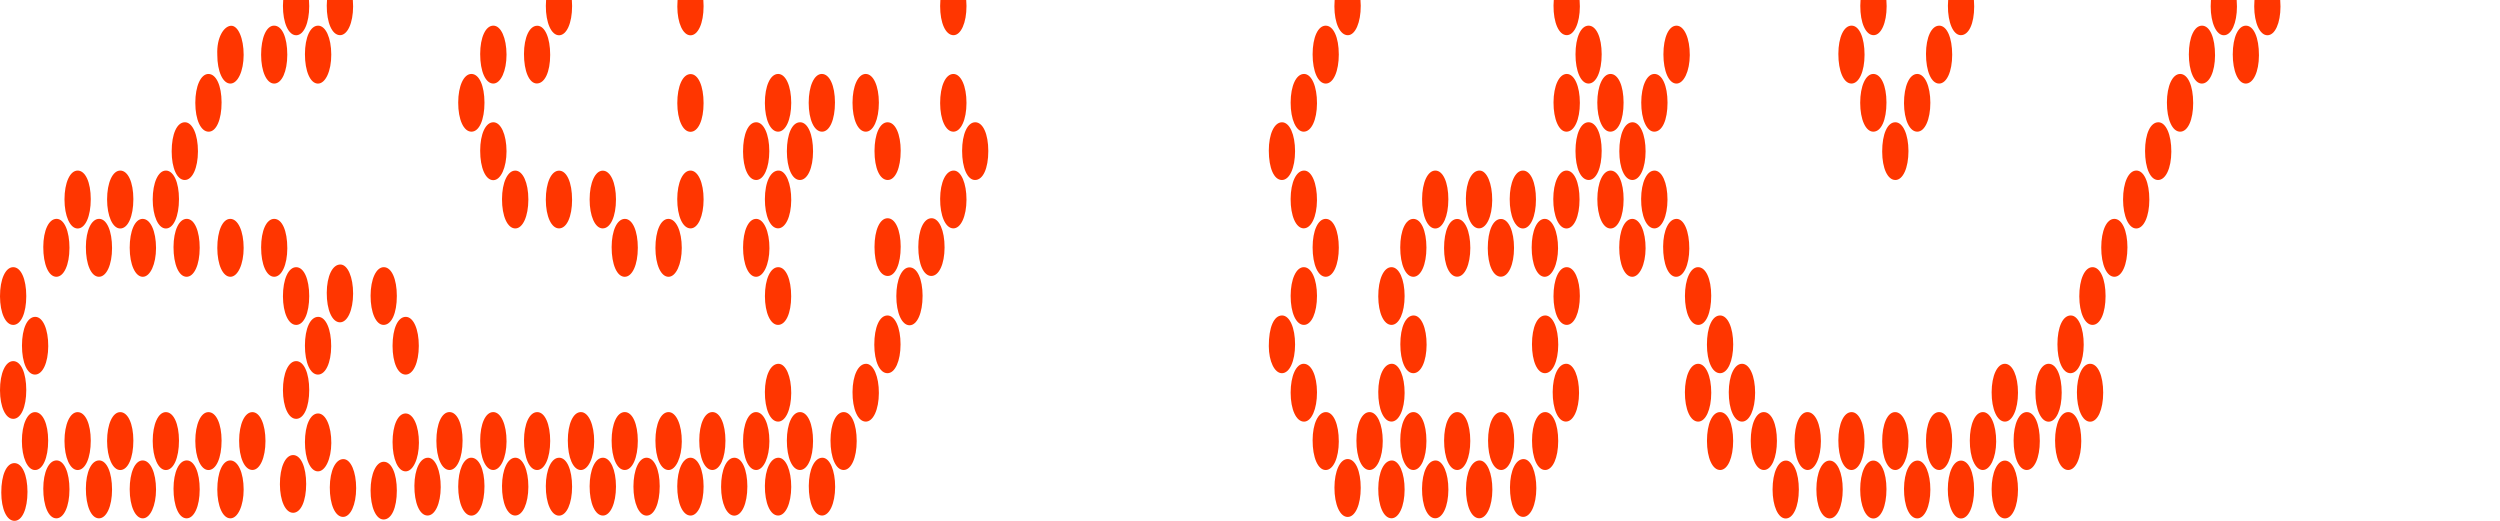
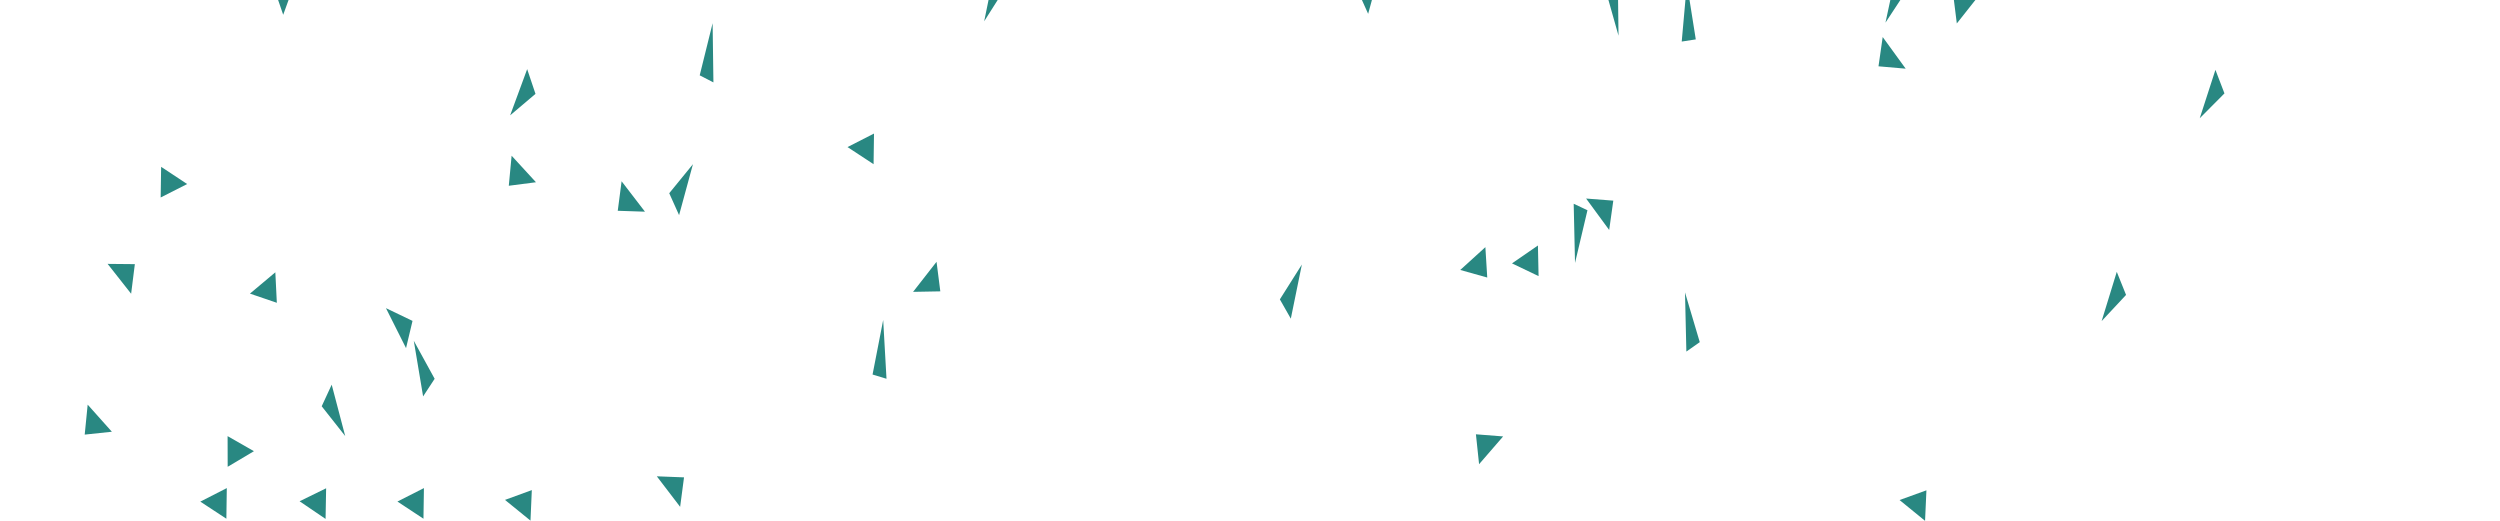
<svg xmlns="http://www.w3.org/2000/svg" id="Layer_2" data-name="Layer 2" viewBox="0 0 1280 266.67">
  <defs>
    <style>
      .cls-1 {
-         clip-path: url(#clippath);
-                 fill: #FF3600;
- 
-       }
- 
-       .cls-2 {
-         fill: none;
-       }
- 
-       .cls-2, .cls-3 {
+         fill: #298882;
        stroke-width: 0px;
      }
    </style>
-     <clipPath id="clippath">
-       <rect class="cls-2" width="1280" height="266.67" />
-     </clipPath>
  </defs>
  <g id="Layer_1-2" data-name="Layer 1">
-     <g class="cls-1">
-       <path class="cls-3" d="m427.5,52.47c.01,8.77-2.69,14.92-6.58,14.95-4.04.03-6.87-6.08-6.87-14.81,0-8.55,2.82-14.74,6.71-14.75,3.97-.01,6.73,5.96,6.74,14.6" />
-       <path class="cls-3" d="m174.03,165.03c-3.99-.06-6.78-6.36-6.73-15.16.05-8.58,2.96-14.54,7.04-14.44,3.71.09,6.47,6.48,6.45,14.91-.02,8.5-2.89,14.74-6.76,14.69" />
-       <path class="cls-3" d="m84.9,87.33c3.97-.01,6.73,5.96,6.74,14.6.01,8.88-2.78,15.1-6.76,15.06-3.85-.04-6.69-6.37-6.69-14.89,0-8.56,2.81-14.75,6.71-14.76" />
-       <path class="cls-3" d="m61.54,87.33c3.97-.01,6.73,5.96,6.74,14.6.01,8.88-2.78,15.1-6.76,15.06-3.85-.04-6.69-6.37-6.69-14.89,0-8.56,2.81-14.75,6.71-14.76" />
-       <path class="cls-3" d="m39.73,87.33c3.97-.01,6.73,5.96,6.74,14.6.01,8.88-2.78,15.1-6.76,15.06-3.85-.04-6.69-6.37-6.69-14.89,0-8.56,2.81-14.75,6.71-14.76" />
-       <path class="cls-3" d="m129.23,211.01c3.89.01,6.7,6.22,6.69,14.79,0,8.56-2.85,14.85-6.7,14.82-4-.03-6.82-6.28-6.79-15.04.03-8.51,2.87-14.58,6.8-14.57" />
-       <path class="cls-3" d="m106.71,211.01c3.97-.01,6.73,5.96,6.74,14.59.01,8.88-2.78,15.1-6.76,15.06-3.85-.04-6.69-6.37-6.69-14.89,0-8.56,2.81-14.75,6.71-14.76" />
-       <path class="cls-3" d="m84.9,211.01c3.97-.01,6.73,5.96,6.74,14.59.01,8.88-2.78,15.1-6.76,15.06-3.85-.04-6.69-6.37-6.69-14.89,0-8.56,2.81-14.75,6.71-14.76" />
-       <path class="cls-3" d="m61.54,211.01c3.97-.01,6.73,5.96,6.74,14.59.01,8.88-2.78,15.1-6.76,15.06-3.85-.04-6.69-6.37-6.69-14.89,0-8.56,2.81-14.75,6.71-14.76" />
-       <path class="cls-3" d="m39.73,211.01c3.97-.01,6.73,5.96,6.74,14.59.01,8.88-2.78,15.1-6.76,15.06-3.85-.04-6.69-6.37-6.69-14.89,0-8.56,2.81-14.75,6.71-14.76" />
-       <path class="cls-3" d="m17.92,211.01c3.97-.01,6.73,5.96,6.74,14.59.01,8.88-2.78,15.1-6.76,15.06-3.85-.04-6.69-6.37-6.69-14.89,0-8.56,2.81-14.75,6.71-14.76" />
-       <path class="cls-3" d="m353.53,87.33c3.89.01,6.71,6.19,6.71,14.75,0,8.56-2.84,14.88-6.68,14.86-4-.02-6.83-6.25-6.81-15.01.03-8.52,2.85-14.61,6.78-14.6" />
-       <path class="cls-3" d="m1104.9,92.16c-3.92-.02-6.63-6.09-6.63-14.84,0-8.85,2.77-14.77,6.87-14.72,3.84.05,6.62,6.39,6.58,15.04-.04,8.5-2.88,14.54-6.82,14.52" />
-       <path class="cls-3" d="m970.45,92.16c-3.98.02-6.75-5.95-6.77-14.53-.02-9.01,2.68-15.04,6.73-15.03,3.89,0,6.71,6.19,6.72,14.74,0,8.58-2.8,14.8-6.68,14.82" />
-       <path class="cls-3" d="m835.78,92.16c-3.96,0-6.69-5.99-6.69-14.71,0-8.93,2.73-14.88,6.81-14.85,3.86.03,6.66,6.3,6.64,14.91-.02,8.53-2.84,14.65-6.76,14.65" />
-       <path class="cls-3" d="m820.06,77.2c.01,8.77-2.69,14.92-6.58,14.95-4.09.04-6.83-5.91-6.83-14.81,0-8.73,2.72-14.74,6.67-14.75,3.97-.01,6.73,5.96,6.74,14.6" />
-       <path class="cls-3" d="m746.08,141.67c-3.97,0-6.72-5.98-6.72-14.63,0-8.97,2.71-14.95,6.77-14.93,3.88.02,6.68,6.25,6.67,14.83,0,8.55-2.83,14.72-6.72,14.72" />
-       <path class="cls-3" d="m768.46,141.67c-3.97,0-6.72-5.98-6.72-14.63,0-8.97,2.71-14.95,6.77-14.93,3.88.02,6.68,6.25,6.67,14.83,0,8.55-2.83,14.72-6.72,14.72" />
-       <path class="cls-3" d="m1037.75,210.99c3.92.02,6.64,6.08,6.63,14.83,0,8.59-2.8,14.81-6.68,14.82-3.97.02-6.74-6.22-6.73-15.12.01-8.58,2.8-14.55,6.77-14.53" />
-       <path class="cls-3" d="m1008.54,225.6c.01-8.64,2.76-14.62,6.74-14.61,3.91,0,6.82,6.52,6.76,15.16-.05,8.22-3.09,14.58-6.92,14.49-3.85-.09-6.59-6.35-6.58-15.04" />
-       <path class="cls-3" d="m499.32,62.6c3.96,0,6.68,5.99,6.69,14.71,0,8.93-2.72,14.89-6.81,14.85-3.9-.03-6.6-6.15-6.6-14.91,0-8.66,2.76-14.65,6.72-14.65" />
-       <path class="cls-3" d="m992.83,210.99c3.96,0,6.68,6,6.69,14.71,0,8.65-2.76,14.89-6.62,14.94-3.98.06-6.79-6.15-6.78-15.01,0-8.66,2.76-14.65,6.72-14.65" />
-       <path class="cls-3" d="m476.83,141.29c-3.94-.01-6.66-6.04-6.66-14.78s2.75-14.82,6.84-14.78c3.86.04,6.64,6.35,6.61,14.98-.03,8.52-2.86,14.59-6.79,14.58" />
-       <path class="cls-3" d="m461.15,77.26c0,8.76-2.7,14.87-6.6,14.9-4.08.03-6.81-5.93-6.8-14.87,0-8.7,2.74-14.69,6.7-14.69,3.96,0,6.7,5.98,6.71,14.66" />
-       <path class="cls-3" d="m461.15,126.4c0,8.76-2.7,14.87-6.6,14.9-4.08.03-6.81-5.93-6.8-14.87,0-8.7,2.74-14.69,6.7-14.69,3.96,0,6.7,5.99,6.71,14.66" />
-       <path class="cls-3" d="m387.19,92.16c-3.97.01-6.74-5.96-6.75-14.58-.01-9,2.69-15,6.75-14.98,3.89.01,6.7,6.22,6.69,14.79,0,8.56-2.81,14.76-6.7,14.77" />
-       <path class="cls-3" d="m963.68,225.95c-.01-8.77,2.69-14.92,6.58-14.95,4-.04,6.88,6.14,6.9,14.82.03,8.3-2.93,14.81-6.74,14.83-3.9.03-6.73-6.14-6.74-14.7" />
-       <path class="cls-3" d="m954.65,225.89c0,8.57-2.82,14.76-6.71,14.76-3.96,0-6.72-6.27-6.7-15.19.02-8.55,2.81-14.49,6.8-14.46,3.91.03,6.61,6.13,6.6,14.9" />
-       <path class="cls-3" d="m918.81,225.91c0-8.77,2.7-14.89,6.6-14.92,3.99-.03,6.87,6.17,6.89,14.85.02,8.3-2.94,14.79-6.76,14.8-3.89.01-6.72-6.17-6.72-14.73" />
-       <path class="cls-3" d="m909.79,225.62c0,8.68-2.73,14.93-6.59,15.02-3.99.08-6.82-6.12-6.82-14.93,0-8.72,2.72-14.71,6.68-14.72,3.96,0,6.71,5.98,6.72,14.64" />
-       <path class="cls-3" d="m887.38,225.62c0,8.68-2.73,14.93-6.59,15.02-3.99.08-6.82-6.12-6.82-14.93,0-8.72,2.72-14.71,6.68-14.72,3.96,0,6.71,5.98,6.72,14.64" />
-       <path class="cls-3" d="m398.25,116.91c-3.88-.1-6.65-6.36-6.63-14.96.02-8.81,2.94-14.77,7.14-14.62,3.66.13,6.4,6.68,6.35,15.15-.05,8.45-2.95,14.54-6.86,14.44" />
-       <path class="cls-3" d="m730.33,225.78c0,8.61-2.79,14.83-6.66,14.86-3.97.03-6.76-6.2-6.74-15.09.01-8.61,2.78-14.58,6.75-14.56,3.94.01,6.65,6.05,6.65,14.79" />
-       <path class="cls-3" d="m752.78,225.78c0,8.61-2.79,14.83-6.66,14.86-3.97.03-6.76-6.2-6.74-15.09.01-8.61,2.78-14.58,6.75-14.56,3.94.01,6.65,6.05,6.65,14.79" />
-       <path class="cls-3" d="m775.29,225.78c0,8.61-2.79,14.83-6.66,14.86-3.97.03-6.76-6.2-6.74-15.09.01-8.61,2.78-14.58,6.75-14.56,3.94.01,6.65,6.05,6.65,14.79" />
-       <path class="cls-3" d="m797.8,225.78c0,8.61-2.79,14.83-6.66,14.86-3.97.03-6.76-6.2-6.74-15.09.01-8.61,2.78-14.58,6.75-14.56,3.94.01,6.65,6.05,6.65,14.79" />
-       <path class="cls-3" d="m701.23,210.99c3.88.01,6.7,6.18,6.74,14.75.04,8.32-2.9,14.85-6.71,14.9-3.98.05-6.78-6.17-6.77-15.04,0-8.64,2.77-14.62,6.74-14.61" />
-       <path class="cls-3" d="m685.47,225.96c-.01,8.54-2.84,14.71-6.74,14.69-3.94-.03-6.69-6.32-6.67-15.26.02-8.5,2.84-14.43,6.83-14.39,3.88.03,6.58,6.18,6.57,14.97" />
-       <path class="cls-3" d="m409.65,210.99c3.92.02,6.64,6.08,6.63,14.83,0,8.59-2.8,14.8-6.68,14.82-3.97.02-6.74-6.22-6.73-15.12.02-8.58,2.8-14.55,6.77-14.53" />
-       <path class="cls-3" d="m432,210.99c3.92.02,6.64,6.08,6.63,14.83,0,8.59-2.8,14.8-6.68,14.82-3.97.02-6.74-6.22-6.73-15.12.02-8.58,2.8-14.55,6.77-14.53" />
-       <path class="cls-3" d="m380.45,225.87c0-8.77,2.7-14.86,6.61-14.88,3.98-.02,6.86,6.22,6.87,14.89,0,8.28-2.97,14.76-6.78,14.76-3.89,0-6.7-6.19-6.7-14.77" />
-       <path class="cls-3" d="m371.42,225.79c0,8.61-2.79,14.82-6.66,14.85-3.97.03-6.75-6.2-6.74-15.1.01-8.61,2.78-14.57,6.76-14.56,3.93.02,6.65,6.06,6.65,14.8" />
-       <path class="cls-3" d="m94.6,92.16c-3.96,0-6.7-5.99-6.7-14.68,0-8.95,2.72-14.91,6.8-14.88,3.87.03,6.66,6.29,6.65,14.89-.02,8.54-2.84,14.67-6.75,14.67" />
-       <path class="cls-3" d="m342.31,210.99c3.92,0,6.83,6.51,6.77,15.14-.05,8.06-3.01,14.46-6.72,14.52-3.98.06-6.79-6.16-6.78-15.02,0-8.66,2.76-14.64,6.73-14.64" />
-       <path class="cls-3" d="m472.36,151.55c0,8.67-2.75,14.92-6.6,14.99-3.97.08-6.86-6.25-6.84-14.96.01-8.54,2.83-14.69,6.74-14.69,3.96,0,6.7,5.98,6.71,14.66" />
-       <path class="cls-3" d="m326.56,225.75c0,8.63-2.77,14.85-6.65,14.89-3.98.04-6.77-6.18-6.76-15.06.01-8.64,2.77-14.61,6.74-14.6,3.95.01,6.66,6.03,6.67,14.76" />
-       <path class="cls-3" d="m290.72,225.65c0-8.68,2.75-14.67,6.71-14.66,3.92,0,6.83,6.48,6.79,15.11-.04,8.23-3.07,14.61-6.89,14.55-3.86-.07-6.61-6.32-6.6-14.99" />
-       <path class="cls-3" d="m281.69,225.9c0,8.57-2.82,14.76-6.71,14.75-3.95,0-6.71-6.28-6.69-15.2.02-8.54,2.82-14.48,6.81-14.45,3.9.03,6.61,6.14,6.6,14.91" />
-       <path class="cls-3" d="m1122.91,52.65c0,8.74-2.72,14.76-6.66,14.77-4.01.01-6.82-6.2-6.79-14.99.03-8.51,2.86-14.58,6.79-14.57,3.94.01,6.65,6.05,6.65,14.79" />
-       <path class="cls-3" d="m252.54,210.99c3.95,0,6.84,6.39,6.81,15.05-.03,8.24-3.05,14.65-6.87,14.6-3.87-.05-6.63-6.28-6.63-14.93,0-8.72,2.73-14.71,6.69-14.72" />
-       <path class="cls-3" d="m236.83,225.65c0,8.66-2.75,14.92-6.6,14.99-3.98.08-6.81-6.13-6.8-14.96,0-8.7,2.73-14.69,6.7-14.7,3.96,0,6.7,5.99,6.71,14.66" />
-       <path class="cls-3" d="m1048.94,186.26c3.94.01,6.65,6.05,6.65,14.79,0,8.61-2.79,14.83-6.66,14.86-3.95.03-6.82-6.34-6.79-15.09.03-8.51,2.87-14.58,6.8-14.57" />
-       <path class="cls-3" d="m1058.98,210.99c3.92.02,6.64,6.08,6.63,14.83,0,8.59-2.8,14.81-6.68,14.82-3.97.02-6.74-6.22-6.73-15.12.01-8.58,2.8-14.55,6.77-14.53" />
-       <path class="cls-3" d="m1070.18,186.26c3.94.01,6.65,6.05,6.65,14.79,0,8.61-2.79,14.83-6.66,14.86-3.95.03-6.82-6.34-6.79-15.09.03-8.51,2.86-14.58,6.79-14.57" />
-       <path class="cls-3" d="m1004.16-11.55c3.92.02,6.62,6.1,6.62,14.87,0,8.83-2.78,14.75-6.88,14.69-3.84-.05-6.61-6.4-6.57-15.07.04-8.48,2.88-14.51,6.83-14.49" />
-       <path class="cls-3" d="m981.66,67.42c-3.94.02-6.77-6.03-6.81-14.53-.04-8.79,2.78-15.03,6.77-15.03,3.89,0,6.71,6.19,6.72,14.74,0,8.58-2.8,14.8-6.68,14.82" />
-       <path class="cls-3" d="m959.13,37.86c3.97-.01,6.73,5.96,6.74,14.59.01,8.99-2.69,14.99-6.76,14.97-3.89-.01-6.69-6.22-6.69-14.8,0-8.56,2.81-14.75,6.7-14.76" />
-       <path class="cls-3" d="m1026.51,186.26c3.89.01,6.7,6.22,6.7,14.79,0,8.55-2.85,14.85-6.7,14.82-4-.03-6.82-6.27-6.79-15.04.03-8.51,2.86-14.58,6.79-14.57" />
-       <path class="cls-3" d="m1026.51,235.82c3.89.01,6.7,6.22,6.7,14.79,0,8.56-2.85,14.85-6.7,14.82-4-.03-6.82-6.27-6.79-15.04.03-8.51,2.86-14.58,6.79-14.57" />
-       <path class="cls-3" d="m1004.03,235.82c3.96,0,6.7,5.99,6.7,14.68,0,8.84-2.81,15.04-6.8,14.97-3.83-.07-6.67-6.45-6.65-14.98.02-8.54,2.84-14.67,6.75-14.67" />
-       <path class="cls-3" d="m981.57,265.42c-3.99-.07-6.77-6.37-6.72-15.19.06-8.58,2.96-14.52,7.05-14.41,3.7.1,6.46,6.51,6.44,14.95-.02,8.5-2.9,14.72-6.77,14.65" />
-       <path class="cls-3" d="m965.87,250.4c.01,8.88-2.78,15.11-6.75,15.07-3.85-.04-6.7-6.36-6.7-14.88,0-8.56,2.81-14.76,6.7-14.78,3.97-.01,6.74,5.96,6.75,14.58" />
-       <path class="cls-3" d="m936.78,235.82c3.89.01,6.7,6.21,6.7,14.78,0,8.56-2.84,14.86-6.7,14.83-4-.02-6.83-6.26-6.79-15.03.03-8.52,2.86-14.59,6.79-14.58" />
-       <path class="cls-3" d="m921,250.79c-.01,8.54-2.85,14.71-6.74,14.68-3.86-.03-6.7-6.33-6.7-14.86,0-8.73,2.84-14.83,6.88-14.8,3.88.04,6.58,6.19,6.57,14.98" />
-       <path class="cls-3" d="m891.94,186.26c3.88.02,6.69,6.24,6.68,14.83,0,8.55-2.86,14.82-6.72,14.78-4-.04-6.81-6.3-6.77-15.08.04-8.51,2.87-14.55,6.81-14.53" />
-       <path class="cls-3" d="m869.48,186.26c3.88.02,6.69,6.24,6.68,14.83,0,8.55-2.86,14.82-6.72,14.78-4-.04-6.81-6.3-6.77-15.08.04-8.51,2.87-14.55,6.81-14.53" />
-       <path class="cls-3" d="m824.58,37.86c3.96,0,6.69,5.99,6.69,14.7,0,8.94-2.72,14.89-6.81,14.86-3.87-.03-6.66-6.3-6.64-14.91.02-8.54,2.84-14.65,6.76-14.65" />
-       <path class="cls-3" d="m847.08,37.86c3.96,0,6.69,5.99,6.69,14.7,0,8.94-2.72,14.89-6.81,14.86-3.86-.03-6.66-6.3-6.64-14.91.02-8.54,2.84-14.65,6.76-14.65" />
-       <path class="cls-3" d="m802.2,37.86c3.88.02,6.69,6.23,6.69,14.81,0,8.71-2.85,14.79-6.9,14.75-3.85-.04-6.63-6.37-6.59-15.01.04-8.51,2.87-14.56,6.81-14.55" />
-       <path class="cls-3" d="m712.38,215.85c-3.98-.07-6.77-6.38-6.71-15.21.06-8.57,2.97-14.5,7.06-14.39,3.7.1,6.46,6.52,6.43,14.97-.03,8.49-2.91,14.7-6.78,14.63" />
-       <path class="cls-3" d="m801.69,215.85c-3.98-.07-6.77-6.38-6.71-15.21.06-8.57,2.97-14.5,7.06-14.39,3.7.1,6.46,6.52,6.43,14.97-.03,8.49-2.91,14.7-6.78,14.63" />
-       <path class="cls-3" d="m712.38,265.36c-3.98-.07-6.77-6.38-6.71-15.21.06-8.57,2.97-14.49,7.06-14.39,3.7.1,6.46,6.52,6.43,14.97-.03,8.49-2.91,14.7-6.78,14.63" />
-       <path class="cls-3" d="m734.79,265.36c-3.98-.07-6.77-6.38-6.71-15.21.06-8.57,2.97-14.49,7.06-14.39,3.7.1,6.46,6.52,6.43,14.97-.03,8.49-2.91,14.7-6.78,14.63" />
-       <path class="cls-3" d="m757.31,265.36c-3.98-.07-6.77-6.38-6.71-15.21.06-8.57,2.97-14.49,7.06-14.39,3.7.1,6.46,6.52,6.43,14.97-.03,8.49-2.91,14.7-6.78,14.63" />
-       <path class="cls-3" d="m779.82,264.65c-3.98-.07-6.77-6.38-6.71-15.21.06-8.57,2.97-14.49,7.06-14.39,3.7.1,6.46,6.52,6.43,14.97-.03,8.49-2.91,14.7-6.78,14.63" />
-       <path class="cls-3" d="m690.02,235.03c3.95.01,6.67,6.03,6.67,14.76,0,8.63-2.77,14.85-6.65,14.89-3.96.04-6.83-6.32-6.8-15.05.03-8.52,2.86-14.61,6.78-14.6" />
-       <path class="cls-3" d="m667.51,186.26c3.93-.01,6.76,6.06,6.79,14.58.03,8.58-2.8,15.02-6.61,15.04-4.02.02-6.88-6.16-6.88-14.86,0-8.56,2.81-14.76,6.7-14.77" />
-       <path class="cls-3" d="m667.48,67.42c-3.88-.02-6.68-6.25-6.67-14.84,0-8.7,2.86-14.77,6.91-14.72,3.84.05,6.62,6.39,6.58,15.04-.04,8.5-2.88,14.54-6.82,14.52" />
-       <path class="cls-3" d="m398.33,215.86c-3.99-.07-6.77-6.38-6.71-15.2.06-8.57,2.97-14.5,7.06-14.39,3.7.1,6.46,6.51,6.43,14.96-.03,8.49-2.9,14.71-6.78,14.64" />
-       <path class="cls-3" d="m443.2,215.86c-3.99-.07-6.77-6.38-6.71-15.2.06-8.57,2.97-14.5,7.06-14.39,3.7.1,6.46,6.51,6.43,14.96-.03,8.49-2.9,14.71-6.78,14.64" />
-       <path class="cls-3" d="m398.33,263.95c-3.99-.07-6.77-6.38-6.71-15.2.06-8.57,2.97-14.5,7.06-14.39,3.7.09,6.46,6.51,6.43,14.96-.03,8.49-2.9,14.7-6.78,14.64" />
-       <path class="cls-3" d="m420.81,263.95c-3.99-.07-6.77-6.38-6.71-15.2.06-8.57,2.97-14.5,7.06-14.39,3.7.09,6.46,6.51,6.43,14.96-.03,8.49-2.9,14.7-6.78,14.64" />
-       <path class="cls-3" d="m382.64,249.18c0,8.6-2.8,14.81-6.67,14.83-3.86.02-6.75-6.24-6.77-14.7-.03-8.78,2.79-14.97,6.81-14.95,3.93.02,6.64,6.08,6.64,14.82" />
-       <path class="cls-3" d="m353.53,234.35c3.89.01,6.71,6.19,6.71,14.75,0,8.56-2.84,14.88-6.68,14.87-4-.02-6.83-6.25-6.81-15.01.03-8.53,2.85-14.61,6.78-14.61" />
-       <path class="cls-3" d="m331.02,234.35c3.97-.01,6.74,5.95,6.75,14.57.01,8.89-2.78,15.12-6.75,15.08-3.86-.04-6.7-6.35-6.7-14.87,0-8.57,2.81-14.77,6.7-14.78" />
-       <path class="cls-3" d="m308.68,234.35c3.89.01,6.7,6.2,6.7,14.77,0,8.56-2.84,14.87-6.69,14.85-4-.02-6.83-6.26-6.8-15.02.03-8.52,2.86-14.6,6.78-14.59" />
-       <path class="cls-3" d="m286.29,234.35c3.92.02,6.62,6.1,6.62,14.87,0,8.58-2.81,14.78-6.7,14.79-3.94,0-6.8-6.4-6.75-15.16.04-8.49,2.88-14.52,6.83-14.49" />
-       <path class="cls-3" d="m263.76,263.96c-3.99-.06-6.79-6.36-6.73-15.16.05-8.45,2.91-14.47,6.85-14.45,3.87.03,6.66,6.31,6.64,14.91-.02,8.5-2.89,14.75-6.76,14.69" />
-       <path class="cls-3" d="m241.28,234.35c3.98-.02,6.75,5.95,6.77,14.54.01,8.9-2.77,15.14-6.74,15.11-3.86-.03-6.71-6.32-6.71-14.84,0-8.59,2.8-14.8,6.68-14.82" />
-       <path class="cls-3" d="m225.65,249.43c-.04,8.47-2.93,14.61-6.83,14.52-3.97-.09-6.73-6.44-6.65-15.31.07-8.55,2.99-14.42,7.1-14.28,3.67.12,6.42,6.62,6.38,15.07" />
-       <path class="cls-3" d="m488.12,67.42c-3.92,0-6.75-6.09-6.77-14.61-.02-8.78,2.79-14.97,6.81-14.94,3.88.02,6.69,6.24,6.68,14.82,0,8.55-2.82,14.73-6.72,14.74" />
-       <path class="cls-3" d="m443.32,67.42c-4.03.02-6.85-6.13-6.83-14.89.02-8.54,2.84-14.67,6.75-14.67s6.73,6.15,6.74,14.69c.01,8.6-2.78,14.85-6.66,14.87" />
-       <path class="cls-3" d="m488.08,116.93c-3.99-.06-6.78-6.36-6.73-15.16.05-8.58,2.96-14.54,7.04-14.44,3.71.09,6.47,6.48,6.45,14.92-.02,8.5-2.89,14.74-6.76,14.68" />
-       <path class="cls-3" d="m1060.05,191.08c-3.93-.02-6.65-6.07-6.64-14.81,0-8.86,2.76-14.8,6.86-14.75,3.85.04,6.63,6.37,6.59,15.01-.04,8.5-2.87,14.56-6.8,14.55" />
-       <path class="cls-3" d="m880.69,191.08c-3.97.01-6.73-5.96-6.74-14.59-.01-8.99,2.69-14.99,6.76-14.97,3.89.01,6.69,6.22,6.69,14.8,0,8.56-2.81,14.75-6.7,14.76" />
-       <path class="cls-3" d="m398.4,67.42c-3.93.01-6.75-6.08-6.78-14.61-.03-8.78,2.79-14.97,6.81-14.95,3.89.02,6.69,6.23,6.68,14.81,0,8.56-2.82,14.74-6.71,14.75" />
-       <path class="cls-3" d="m723.61,191.08c-3.93-.02-6.64-6.08-6.64-14.81,0-8.86,2.76-14.79,6.86-14.75,3.85.04,6.63,6.37,6.59,15.02-.04,8.5-2.87,14.56-6.81,14.54" />
-       <path class="cls-3" d="m791.01,191.08c-3.93-.02-6.64-6.08-6.64-14.81,0-8.86,2.76-14.79,6.86-14.75,3.85.04,6.63,6.37,6.59,15.02-.04,8.5-2.87,14.56-6.81,14.54" />
-       <path class="cls-3" d="m360.23,52.79c0,8.7-2.73,14.69-6.7,14.7-3.91,0-6.73-6.12-6.75-14.66-.02-8.77,2.8-14.93,6.83-14.9,3.92.02,6.62,6.1,6.62,14.87" />
-       <path class="cls-3" d="m660.8,101.87c.04-8.63,2.92-14.62,7-14.54,3.81.08,6.56,6.53,6.49,15.23-.07,8.44-2.97,14.47-6.9,14.35-3.88-.12-6.63-6.4-6.59-15.04" />
-       <path class="cls-3" d="m454.39,191.08c-3.97.01-6.74-5.96-6.75-14.58-.01-9,2.69-14.99,6.75-14.98,3.89.01,6.7,6.22,6.69,14.79,0,8.56-2.81,14.76-6.7,14.77" />
-       <path class="cls-3" d="m241.42,67.42c-4.02.02-6.84-6.14-6.82-14.91.02-8.53,2.84-14.65,6.76-14.65,3.96,0,6.68,5.99,6.69,14.71,0,8.75-2.7,14.83-6.62,14.85" />
-       <path class="cls-3" d="m7.44,266.67c-3.98.02-6.77-5.94-6.78-14.5-.02-9.02,2.68-15.06,6.72-15.06,3.96,0,6.68,5.99,6.69,14.71,0,8.75-2.7,14.83-6.62,14.85" />
-       <path class="cls-3" d="m1071.39,166.35c-3.93.01-6.76-6.06-6.79-14.57-.03-8.79,2.78-15.01,6.79-14.99,3.94.01,6.66,6.04,6.66,14.77s-2.72,14.77-6.65,14.79" />
-       <path class="cls-3" d="m113.45,52.45c.01,8.78-2.69,14.94-6.57,14.98-4.04.04-6.88-6.06-6.88-14.79,0-8.56,2.81-14.76,6.7-14.77,3.98-.01,6.74,5.95,6.75,14.58" />
-       <path class="cls-3" d="m741.55,102.13c0,8.61-2.79,14.82-6.66,14.86-3.95.03-6.82-6.35-6.78-15.1.03-8.5,2.87-14.57,6.8-14.56,3.93.02,6.65,6.06,6.65,14.8" />
-       <path class="cls-3" d="m876.14,151.4c.01,8.77-2.69,14.92-6.58,14.95-4.04.03-6.87-6.08-6.87-14.81,0-8.55,2.82-14.74,6.71-14.75,3.97-.01,6.73,5.96,6.74,14.6" />
-       <path class="cls-3" d="m764.02,102.44c-.05,8.46-2.94,14.57-6.85,14.48-3.97-.1-6.72-6.46-6.64-15.34.08-8.55,3-14.38,7.12-14.25,3.66.12,6.41,6.65,6.36,15.11" />
-       <path class="cls-3" d="m1120.7,27.73c.01-8.63,2.77-14.6,6.74-14.59,4,.01,6.69,6.13,6.66,15.17-.02,8.48-2.9,14.58-6.84,14.48-3.85-.1-6.58-6.36-6.57-15.06" />
-       <path class="cls-3" d="m1143.18,27.73c.01-8.63,2.77-14.6,6.74-14.59,4,.01,6.69,6.13,6.66,15.17-.02,8.48-2.9,14.58-6.84,14.48-3.85-.1-6.58-6.36-6.57-15.06" />
-       <path class="cls-3" d="m712.46,166.35c-3.93.01-6.76-6.06-6.79-14.57-.03-8.79,2.78-15.01,6.79-14.99,3.89.01,6.7,6.21,6.7,14.77,0,8.57-2.81,14.77-6.7,14.79" />
-       <path class="cls-3" d="m802.19,166.35c-3.93.01-6.76-6.06-6.8-14.57-.03-8.79,2.78-15.01,6.79-14.99,3.89.01,6.7,6.21,6.7,14.77,0,8.57-2.81,14.77-6.7,14.79" />
-       <path class="cls-3" d="m667.64,166.35c-4.03.02-6.85-6.13-6.83-14.9.02-8.54,2.84-14.67,6.75-14.66,3.91,0,6.73,6.14,6.74,14.69.01,8.6-2.78,14.84-6.66,14.87" />
-       <path class="cls-3" d="m398.36,166.35c-3.9,0-6.71-6.18-6.72-14.73,0-8.75,2.82-14.86,6.86-14.83,3.89.03,6.59,6.17,6.58,14.94,0,8.65-2.76,14.63-6.73,14.62" />
-       <path class="cls-3" d="m308.62,87.38c3.92,0,6.74,6.11,6.76,14.65.02,8.77-2.8,14.94-6.82,14.91-3.88-.02-6.68-6.26-6.67-14.85.01-8.55,2.83-14.7,6.73-14.71" />
-       <path class="cls-3" d="m292.91,102.23c0,8.71-2.73,14.7-6.69,14.71-3.91,0-6.74-6.11-6.76-14.65-.02-8.77,2.8-14.94,6.82-14.91,3.92.02,6.63,6.1,6.62,14.85" />
-       <path class="cls-3" d="m196.51,136.79c3.95.01,6.67,6.02,6.67,14.76,0,8.9-2.74,14.84-6.83,14.8-3.86-.03-6.64-6.34-6.61-14.96.03-8.52,2.86-14.61,6.78-14.6" />
-       <path class="cls-3" d="m196.51,236.42c3.95.01,6.67,6.03,6.67,14.76,0,8.9-2.74,14.84-6.83,14.8-3.86-.03-6.64-6.34-6.61-14.96.03-8.52,2.86-14.61,6.78-14.6" />
-       <path class="cls-3" d="m175.59,264.66c-3.99-.06-6.78-6.36-6.73-15.16.05-8.58,2.96-14.54,7.04-14.44,3.71.09,6.47,6.48,6.45,14.91-.02,8.5-2.89,14.75-6.76,14.69" />
-       <path class="cls-3" d="m158.32,151.6c0,8.73-2.72,14.75-6.67,14.76-3.93.01-6.75-6.08-6.78-14.6-.03-8.78,2.79-14.98,6.8-14.96,3.93.02,6.65,6.07,6.65,14.81" />
-       <path class="cls-3" d="m158.32,199.7c0,8.73-2.72,14.75-6.67,14.75-3.93.01-6.75-6.08-6.78-14.6-.03-8.78,2.79-14.98,6.8-14.96,3.93.02,6.65,6.07,6.65,14.81" />
-       <path class="cls-3" d="m156.76,247.79c0,8.73-2.72,14.75-6.67,14.76-3.93,0-6.75-6.08-6.78-14.6-.03-8.78,2.79-14.98,6.8-14.96,3.93.02,6.65,6.07,6.65,14.81" />
-       <path class="cls-3" d="m1089.24,126.72c0,8.66-2.74,14.92-6.6,14.99-3.98.08-6.81-6.13-6.8-14.95,0-8.71,2.73-14.7,6.7-14.7,3.96,0,6.7,5.98,6.71,14.66" />
-       <path class="cls-3" d="m999.52,28.05c0,8.57-2.83,14.75-6.72,14.74-3.95-.01-6.71-6.29-6.69-15.21.02-8.54,2.82-14.47,6.81-14.44,3.9.03,6.6,6.15,6.6,14.92" />
-       <path class="cls-3" d="m948.06,13.13c3.89.03,6.6,6.16,6.59,14.92,0,8.56-2.83,14.75-6.72,14.73-3.95-.01-6.71-6.29-6.69-15.22.02-8.53,2.82-14.47,6.81-14.44" />
-       <path class="cls-3" d="m851.67,27.83c0-8.7,2.74-14.69,6.7-14.69s6.84,6.45,6.8,15.08c-.04,8.23-3.06,14.64-6.88,14.57-3.86-.06-6.62-6.3-6.62-14.96" />
-       <path class="cls-3" d="m858.46,112.06c3.81.07,6.49,6.37,6.46,15.22-.03,8.46-2.92,14.55-6.85,14.44-3.89-.11-6.6-6.51-6.55-15.51.04-8.35,2.93-14.22,6.95-14.14" />
-       <path class="cls-3" d="m813.34,13.13c3.96,0,6.71,5.99,6.72,14.65,0,8.85-2.8,15.06-6.78,15-3.87-.06-6.63-6.29-6.62-14.94,0-8.71,2.73-14.7,6.69-14.71" />
-       <path class="cls-3" d="m784.22,126.72c0-8.68,2.75-14.67,6.71-14.66,3.92,0,6.83,6.48,6.79,15.11-.04,8.23-3.07,14.62-6.89,14.55-3.86-.07-6.61-6.32-6.61-14.99" />
-       <path class="cls-3" d="m829.04,126.72c0-8.68,2.75-14.67,6.71-14.66,3.92,0,6.83,6.48,6.79,15.11-.04,8.23-3.07,14.62-6.89,14.55-3.86-.07-6.61-6.32-6.61-14.99" />
-       <path class="cls-3" d="m685.47,27.81c0,8.66-2.75,14.91-6.61,14.98-3.99.07-6.8-6.13-6.8-14.97,0-8.69,2.74-14.68,6.7-14.68s6.7,5.99,6.7,14.68" />
-       <path class="cls-3" d="m730.33,126.8c0,8.64-2.77,14.87-6.64,14.92-3.98.05-6.78-6.17-6.77-15.03,0-8.65,2.76-14.63,6.73-14.62,3.96.01,6.67,6.01,6.68,14.74" />
-       <path class="cls-3" d="m678.8,112.06c3.95.01,6.66,6.03,6.67,14.76,0,8.63-2.78,14.85-6.65,14.89-3.98.04-6.77-6.18-6.76-15.06.01-8.63,2.77-14.6,6.74-14.59" />
-       <path class="cls-3" d="m380.45,126.73c0-8.68,2.75-14.67,6.71-14.67,3.92,0,6.83,6.48,6.79,15.11-.04,8.23-3.07,14.61-6.89,14.55-3.86-.07-6.61-6.32-6.61-14.99" />
-       <path class="cls-3" d="m342.19,112.06c3.98-.03,6.87,6.21,6.88,14.89,0,8.29-2.97,14.76-6.78,14.77-3.89,0-6.7-6.19-6.71-14.77,0-8.77,2.7-14.86,6.61-14.89" />
-       <path class="cls-3" d="m326.56,126.97c0,8.57-2.82,14.76-6.71,14.75-3.95,0-6.71-6.28-6.69-15.2.02-8.54,2.81-14.48,6.81-14.45,3.9.03,6.61,6.14,6.6,14.91" />
-       <path class="cls-3" d="m252.62,13.13c3.85.02,6.69,6.28,6.72,14.82.02,8.3-2.93,14.81-6.75,14.83-3.97.03-6.75-6.21-6.74-15.11.01-8.59,2.79-14.56,6.77-14.54" />
-       <path class="cls-3" d="m252.62,62.6c3.85.02,6.69,6.28,6.72,14.82.02,8.3-2.93,14.81-6.75,14.83-3.97.03-6.75-6.21-6.74-15.11.01-8.59,2.79-14.56,6.77-14.54" />
-       <path class="cls-3" d="m207.69,191.79c-3.96,0-6.69-5.99-6.7-14.69,0-8.95,2.72-14.9,6.8-14.87,3.87.03,6.66,6.29,6.64,14.89-.02,8.54-2.84,14.67-6.75,14.67" />
-       <path class="cls-3" d="m200.99,226.44c0-8.73,2.72-14.74,6.68-14.75,3.95,0,6.84,6.37,6.82,15.03-.02,8.25-3.03,14.67-6.85,14.62-3.87-.04-6.64-6.27-6.64-14.91" />
-       <path class="cls-3" d="m156.13,27.72c.01-8.63,2.77-14.6,6.75-14.58,3.87.01,6.7,6.22,6.73,14.78.04,8.47-2.99,14.98-6.91,14.88-3.85-.1-6.58-6.37-6.57-15.07" />
-       <path class="cls-3" d="m162.77,191.79c-3.93-.02-6.65-6.07-6.65-14.81,0-8.86,2.76-14.8,6.86-14.75,3.85.04,6.63,6.37,6.59,15.01-.04,8.5-2.87,14.57-6.8,14.55" />
-       <path class="cls-3" d="m156.13,226.32c0-8.66,2.76-14.64,6.73-14.63,3.92,0,6.82,6.51,6.77,15.14-.05,8.22-3.09,14.59-6.91,14.51-3.86-.08-6.6-6.33-6.59-15.02" />
-       <path class="cls-3" d="m133.69,126.77c0-8.72,2.73-14.71,6.69-14.71,4.04,0,6.73,6.04,6.72,15.06-.02,8.51-2.87,14.65-6.78,14.59-3.87-.06-6.63-6.29-6.62-14.94" />
-       <path class="cls-3" d="m13.45,151.6c0,8.73-2.72,14.75-6.67,14.76C2.85,166.36.03,160.28,0,151.75c-.03-8.78,2.79-14.98,6.8-14.96,3.93.02,6.65,6.07,6.65,14.81" />
-       <path class="cls-3" d="m13.45,199.7c0,8.73-2.72,14.75-6.67,14.75C2.85,214.46.03,208.37,0,199.85c-.03-8.78,2.79-14.98,6.8-14.96,3.93.02,6.65,6.07,6.65,14.81" />
-       <path class="cls-3" d="m17.9,191.79c-3.93-.02-6.65-6.07-6.65-14.81,0-8.86,2.76-14.8,6.86-14.75,3.85.04,6.63,6.37,6.59,15.01-.04,8.5-2.87,14.57-6.8,14.55" />
-       <path class="cls-3" d="m133.69,28.01c0-8.76,2.7-14.86,6.61-14.88,4.08-.03,6.8,5.93,6.79,14.89,0,8.58-2.82,14.77-6.7,14.77-3.89,0-6.7-6.19-6.7-14.77" />
-       <path class="cls-3" d="m111.26,126.93c0-8.76,2.7-14.85,6.62-14.87,3.98-.02,6.86,6.23,6.87,14.9,0,8.28-2.97,14.75-6.79,14.75-3.88,0-6.7-6.2-6.7-14.78" />
-       <path class="cls-3" d="m779.75,87.33c3.94.01,6.66,6.04,6.66,14.77s-2.78,14.84-6.65,14.88c-3.95.04-6.83-6.33-6.79-15.07.03-8.52,2.86-14.59,6.79-14.58" />
-       <path class="cls-3" d="m802.06,87.33c3.94.01,6.66,6.04,6.66,14.77s-2.78,14.84-6.65,14.88c-3.95.04-6.83-6.33-6.79-15.07.03-8.52,2.86-14.59,6.79-14.58" />
-       <path class="cls-3" d="m831.28,102.11c0,8.62-2.78,14.84-6.65,14.88-3.95.04-6.82-6.33-6.79-15.07.03-8.52,2.86-14.59,6.79-14.58,3.94.01,6.66,6.04,6.66,14.78" />
-       <path class="cls-3" d="m102.24,126.99c0,8.56-2.83,14.74-6.72,14.72-3.95-.02-6.7-6.29-6.68-15.23.02-8.53,2.82-14.46,6.82-14.43,3.89.03,6.6,6.16,6.59,14.93" />
-       <path class="cls-3" d="m66.4,126.94c0-8.77,2.7-14.85,6.62-14.88,3.98-.02,6.86,6.22,6.87,14.9,0,8.29-2.97,14.76-6.78,14.76s-6.7-6.2-6.7-14.78" />
-       <path class="cls-3" d="m57.37,127.01c0,8.55-2.84,14.72-6.73,14.7-3.94-.03-6.7-6.31-6.67-15.25.02-8.51,2.83-14.44,6.82-14.41,3.88.03,6.59,6.18,6.58,14.95" />
-       <path class="cls-3" d="m35.56,127.01c0,8.55-2.84,14.72-6.73,14.7-3.94-.03-6.7-6.31-6.67-15.25.02-8.51,2.83-14.44,6.83-14.41,3.88.03,6.59,6.18,6.58,14.95" />
-       <path class="cls-3" d="m111.26,250.61c0-8.76,2.7-14.85,6.62-14.87,3.98-.02,6.86,6.23,6.87,14.9,0,8.28-2.97,14.75-6.79,14.75-3.88,0-6.7-6.2-6.7-14.78" />
-       <path class="cls-3" d="m102.24,250.67c0,8.56-2.83,14.74-6.72,14.72-3.95-.02-6.7-6.3-6.68-15.23.02-8.53,2.82-14.46,6.82-14.43,3.89.03,6.6,6.16,6.59,14.93" />
-       <path class="cls-3" d="m66.4,250.62c0-8.77,2.7-14.85,6.62-14.88,3.98-.02,6.86,6.22,6.87,14.9,0,8.29-2.97,14.76-6.78,14.76s-6.7-6.2-6.7-14.78" />
-       <path class="cls-3" d="m57.37,250.69c0,8.55-2.84,14.72-6.73,14.7-3.94-.02-6.7-6.31-6.67-15.25.02-8.51,2.83-14.44,6.82-14.41,3.88.03,6.59,6.18,6.58,14.95" />
-       <path class="cls-3" d="m35.56,250.69c0,8.55-2.84,14.72-6.73,14.7-3.94-.02-6.7-6.31-6.67-15.25.02-8.51,2.83-14.44,6.83-14.41,3.88.03,6.59,6.18,6.58,14.95" />
-       <path class="cls-3" d="m847.1,87.33c3.87.03,6.67,6.28,6.65,14.88-.02,8.53-2.88,14.78-6.74,14.73-3.99-.05-6.8-6.33-6.75-15.12.05-8.48,2.89-14.5,6.84-14.48" />
-       <path class="cls-3" d="m1145.32,3.27c0,8.58-2.81,14.78-6.7,14.78-3.86,0-6.73-6.26-6.75-14.76-.02-8.77,2.81-14.92,6.83-14.9,3.91.02,6.62,6.11,6.61,14.88" />
-       <path class="cls-3" d="m1167.61,3.27c0,8.58-2.81,14.78-6.7,14.78-3.86,0-6.73-6.26-6.75-14.76-.02-8.77,2.81-14.92,6.83-14.9,3.91.02,6.62,6.11,6.61,14.88" />
-       <path class="cls-3" d="m1100.46,102.22c0,8.57-2.82,14.76-6.71,14.76-3.87,0-6.72-6.27-6.74-14.78-.02-8.76,2.81-14.9,6.84-14.88,3.91.03,6.61,6.13,6.61,14.9" />
-       <path class="cls-3" d="m275.1,13.18c3.89.03,6.6,6.16,6.59,14.92,0,8.79-2.8,14.7-6.91,14.64-3.84-.06-6.52-6.3-6.5-15.13.02-8.53,2.82-14.46,6.81-14.43" />
-       <path class="cls-3" d="m959.26-11.6c3.89.01,6.7,6.21,6.7,14.78,0,8.56-2.84,14.86-6.7,14.83-4-.02-6.83-6.26-6.79-15.03.03-8.52,2.86-14.59,6.79-14.58" />
-       <path class="cls-3" d="m158.32,3.15c0,8.63-2.77,14.86-6.65,14.9-3.96.04-6.83-6.32-6.8-15.05.03-8.53,2.85-14.61,6.78-14.6,3.95.01,6.67,6.02,6.67,14.76" />
-       <path class="cls-3" d="m174.04,18c-3.99-.05-6.79-6.34-6.74-15.14.05-8.47,2.9-14.49,6.84-14.46,3.87.03,6.67,6.29,6.65,14.9-.02,8.51-2.88,14.76-6.75,14.71" />
-       <path class="cls-3" d="m263.82,87.35c3.89.01,6.7,6.21,6.7,14.78,0,8.56-2.84,14.86-6.7,14.83-4-.02-6.82-6.27-6.79-15.04.03-8.51,2.86-14.58,6.79-14.57" />
-       <path class="cls-3" d="m292.91,3.18c0,8.62-2.78,14.84-6.65,14.88-3.95.04-6.82-6.33-6.79-15.07.03-8.52,2.86-14.59,6.79-14.58,3.94.01,6.66,6.04,6.66,14.78" />
-       <path class="cls-3" d="m360.23,3.25c0,8.6-2.8,14.81-6.67,14.83-3.86.02-6.75-6.24-6.77-14.7-.03-8.78,2.79-14.97,6.81-14.95,3.93.02,6.64,6.08,6.64,14.82" />
-       <path class="cls-3" d="m488.09-11.6c3.91,0,6.73,6.13,6.75,14.67.02,8.55-2.83,14.95-6.65,14.95-4.01,0-6.86-6.2-6.84-14.93.01-8.55,2.83-14.69,6.74-14.69" />
-       <path class="cls-3" d="m689.89-11.6c3.94-.02,6.77,6.02,6.81,14.53.04,8.58-2.79,15.06-6.58,15.1-4.02.04-6.9-6.13-6.91-14.8,0-8.59,2.79-14.81,6.68-14.83" />
-       <path class="cls-3" d="m802.13,18c-3.99-.06-6.78-6.36-6.73-15.16.05-8.58,2.96-14.54,7.04-14.44,3.7.09,6.47,6.48,6.45,14.92-.02,8.5-2.89,14.74-6.76,14.68" />
-       <path class="cls-3" d="m656.35,92.16c-4.04,0-6.71-5.98-6.72-15.06-.01-8.49,2.81-14.52,6.78-14.49,3.88.02,6.67,6.26,6.66,14.84,0,8.54-2.83,14.71-6.72,14.71" />
-       <path class="cls-3" d="m409.55,92.16c-3.95,0-6.67-6.01-6.67-14.73,0-8.92,2.73-14.87,6.81-14.83,3.89.03,6.6,6.15,6.59,14.91,0,8.54-2.82,14.66-6.73,14.65" />
-       <path class="cls-3" d="m656.33,191.08c-3.75,0-6.68-6.06-6.7-13.84-.03-9.68,2.6-15.75,6.81-15.72,3.86.03,6.66,6.3,6.64,14.89-.02,8.54-2.84,14.67-6.74,14.67" />
-       <path class="cls-3" d="m111.26,28.03c-.42-8.88,3.37-14.51,6.87-14.83,3.75-.34,6.64,6.42,6.62,14.92-.02,8.24-3,14.68-6.81,14.67-3.87-.01-6.68-6.21-6.69-14.76" />
+     <g>
+       <polygon class="cls-1" points="142.4 0 145 7.57 147.74 0 142.4 0" />
+       <polygon class="cls-1" points="82.26 101.11 95.83 94.23 82.5 85.42 82.26 101.11" />
+       <polygon class="cls-1" points="116.12 249.9 102.56 256.83 115.9 265.59 116.12 249.9" />
+       <polygon class="cls-1" points="153.39 256.65 166.69 265.69 166.98 250 153.39 256.65" />
+       <polygon class="cls-1" points="217.05 249.9 203.48 256.79 216.81 265.59 217.05 249.9" />
+       <polygon class="cls-1" points="258.55 255.95 271.61 266.56 272.29 250.93 258.55 255.95" />
+       <polygon class="cls-1" points="350.22 244.41 336.29 243.87 348.23 259.5 350.22 244.41" />
+       <polygon class="cls-1" points="479.51 134.04 467.5 149.43 481.44 149.17 479.51 134.04" />
+       <polygon class="cls-1" points="506.13 0 503.9 10.9 510.81 0 506.13 0" />
+       <polygon class="cls-1" points="697.31 0 700.49 7.08 702.42 0 697.31 0" />
+       <polygon class="cls-1" points="660.9 163.15 666.56 135.43 655.29 153.28 660.9 163.15" />
+       <polygon class="cls-1" points="805.73 104.33 806.41 134.62 812.78 107.64 805.73 104.33" />
+       <polygon class="cls-1" points="826.01 102.73 812.09 101.65 823.9 117.75 826.01 102.73" />
+       <polygon class="cls-1" points="870.28 175.18 862.72 149.71 863.42 180 870.28 175.18" />
+       <polygon class="cls-1" points="972.58 256.02 985.63 266.67 986.33 251.04 972.58 256.02" />
+       <polygon class="cls-1" points="1083.79 139.18 1076.04 164.39 1088.54 151 1083.79 139.18" />
+       <polygon class="cls-1" points="1134.3 35.76 1126.27 60.54 1138.92 47.82 1134.3 35.76" />
+       <polygon class="cls-1" points="365.27 42.19 364.86 11.88 358.25 38.57 365.27 42.19" />
+       <polygon class="cls-1" points="347.69 110.15 354.79 84.06 342.65 98.93 347.69 110.15" />
+       <polygon class="cls-1" points="316.29 107.92 330.22 108.38 318.26 92.81 316.29 107.92" />
+       <polygon class="cls-1" points="260.5 95.11 274.41 93.31 261.95 79.73 260.5 95.11" />
+       <polygon class="cls-1" points="269.91 35.4 261.19 59.06 274.17 48.06 269.91 35.4" />
+       <polygon class="cls-1" points="862.94 0 861.04 21.28 868.24 20.17 865.04 0 862.94 0" />
+       <polygon class="cls-1" points="823.52 0 828.68 18.28 828.45 0 823.52 0" />
+       <polygon class="cls-1" points="140.97 139.42 127.97 150.33 141.74 155.03 140.97 139.42" />
+       <polygon class="cls-1" points="116.57 239 130.01 231.01 116.53 223.3 116.57 239" />
+       <polygon class="cls-1" points="43.37 222.52 57.28 221.05 44.89 207.18 43.37 222.52" />
+       <polygon class="cls-1" points="69.04 135.24 55.1 135.11 67.14 150.39 69.04 135.24" />
+       <polygon class="cls-1" points="757.29 237.67 769.6 223.45 755.67 222.36 757.29 237.67" />
+       <polygon class="cls-1" points="760.51 126.54 747.65 138.22 761.47 142.1 760.51 126.54" />
+       <polygon class="cls-1" points="787.42 125.69 774.14 134.85 787.75 141.37 787.42 125.69" />
+       <polygon class="cls-1" points="967.85 0 965.36 11.6 972.98 0 967.85 0" />
+       <polygon class="cls-1" points="1000.39 0 1001.89 12.01 1011.39 0 1000.39 0" />
+       <polygon class="cls-1" points="961.79 33.95 975.71 35.16 963.94 18.96 961.79 33.95" />
+       <polygon class="cls-1" points="453.89 193.93 452.19 163.83 446.75 191.76 453.89 193.93" />
+       <polygon class="cls-1" points="447.49 68.38 433.93 75.3 447.27 84.07 447.49 68.38" />
+       <polygon class="cls-1" points="222.54 193.94 211.86 174.47 216.63 202.96 222.54 193.94" />
+       <polygon class="cls-1" points="164.71 208.01 176.75 223.27 169.83 196.95 164.71 208.01" />
+       <polygon class="cls-1" points="211.21 164.3 197.61 157.77 207.89 178.24 211.21 164.3" />
    </g>
  </g>
</svg>
